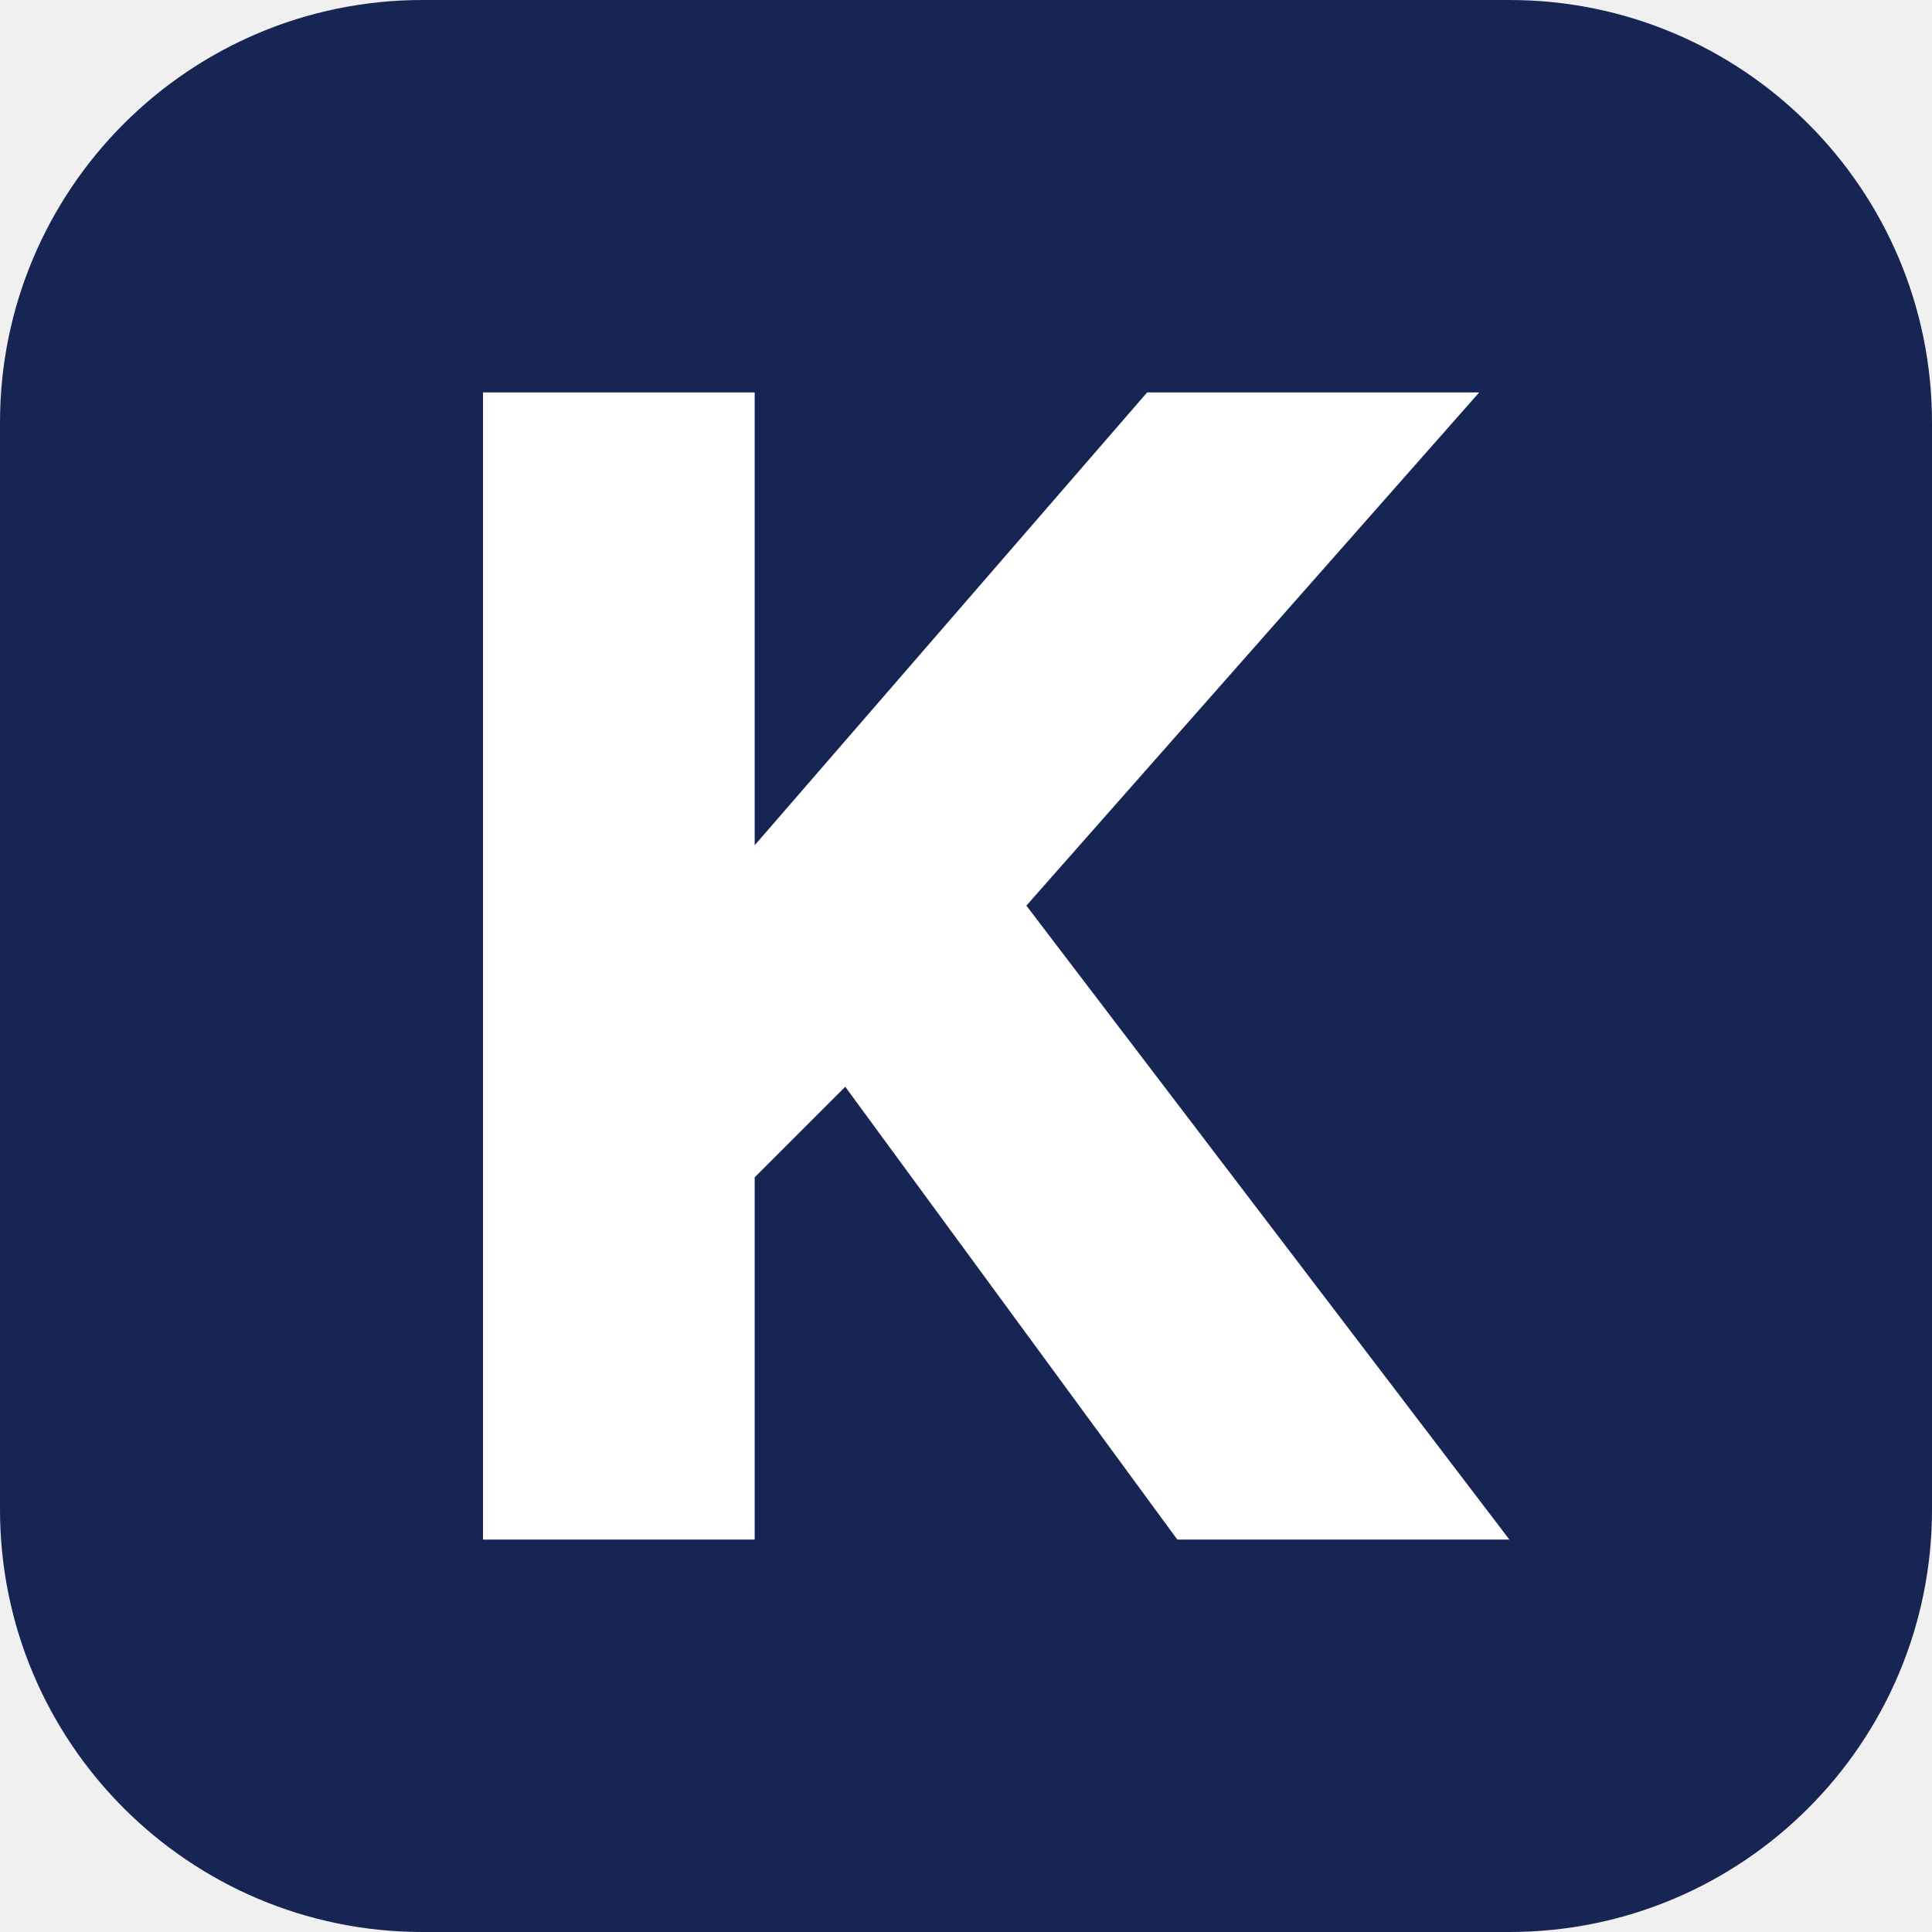
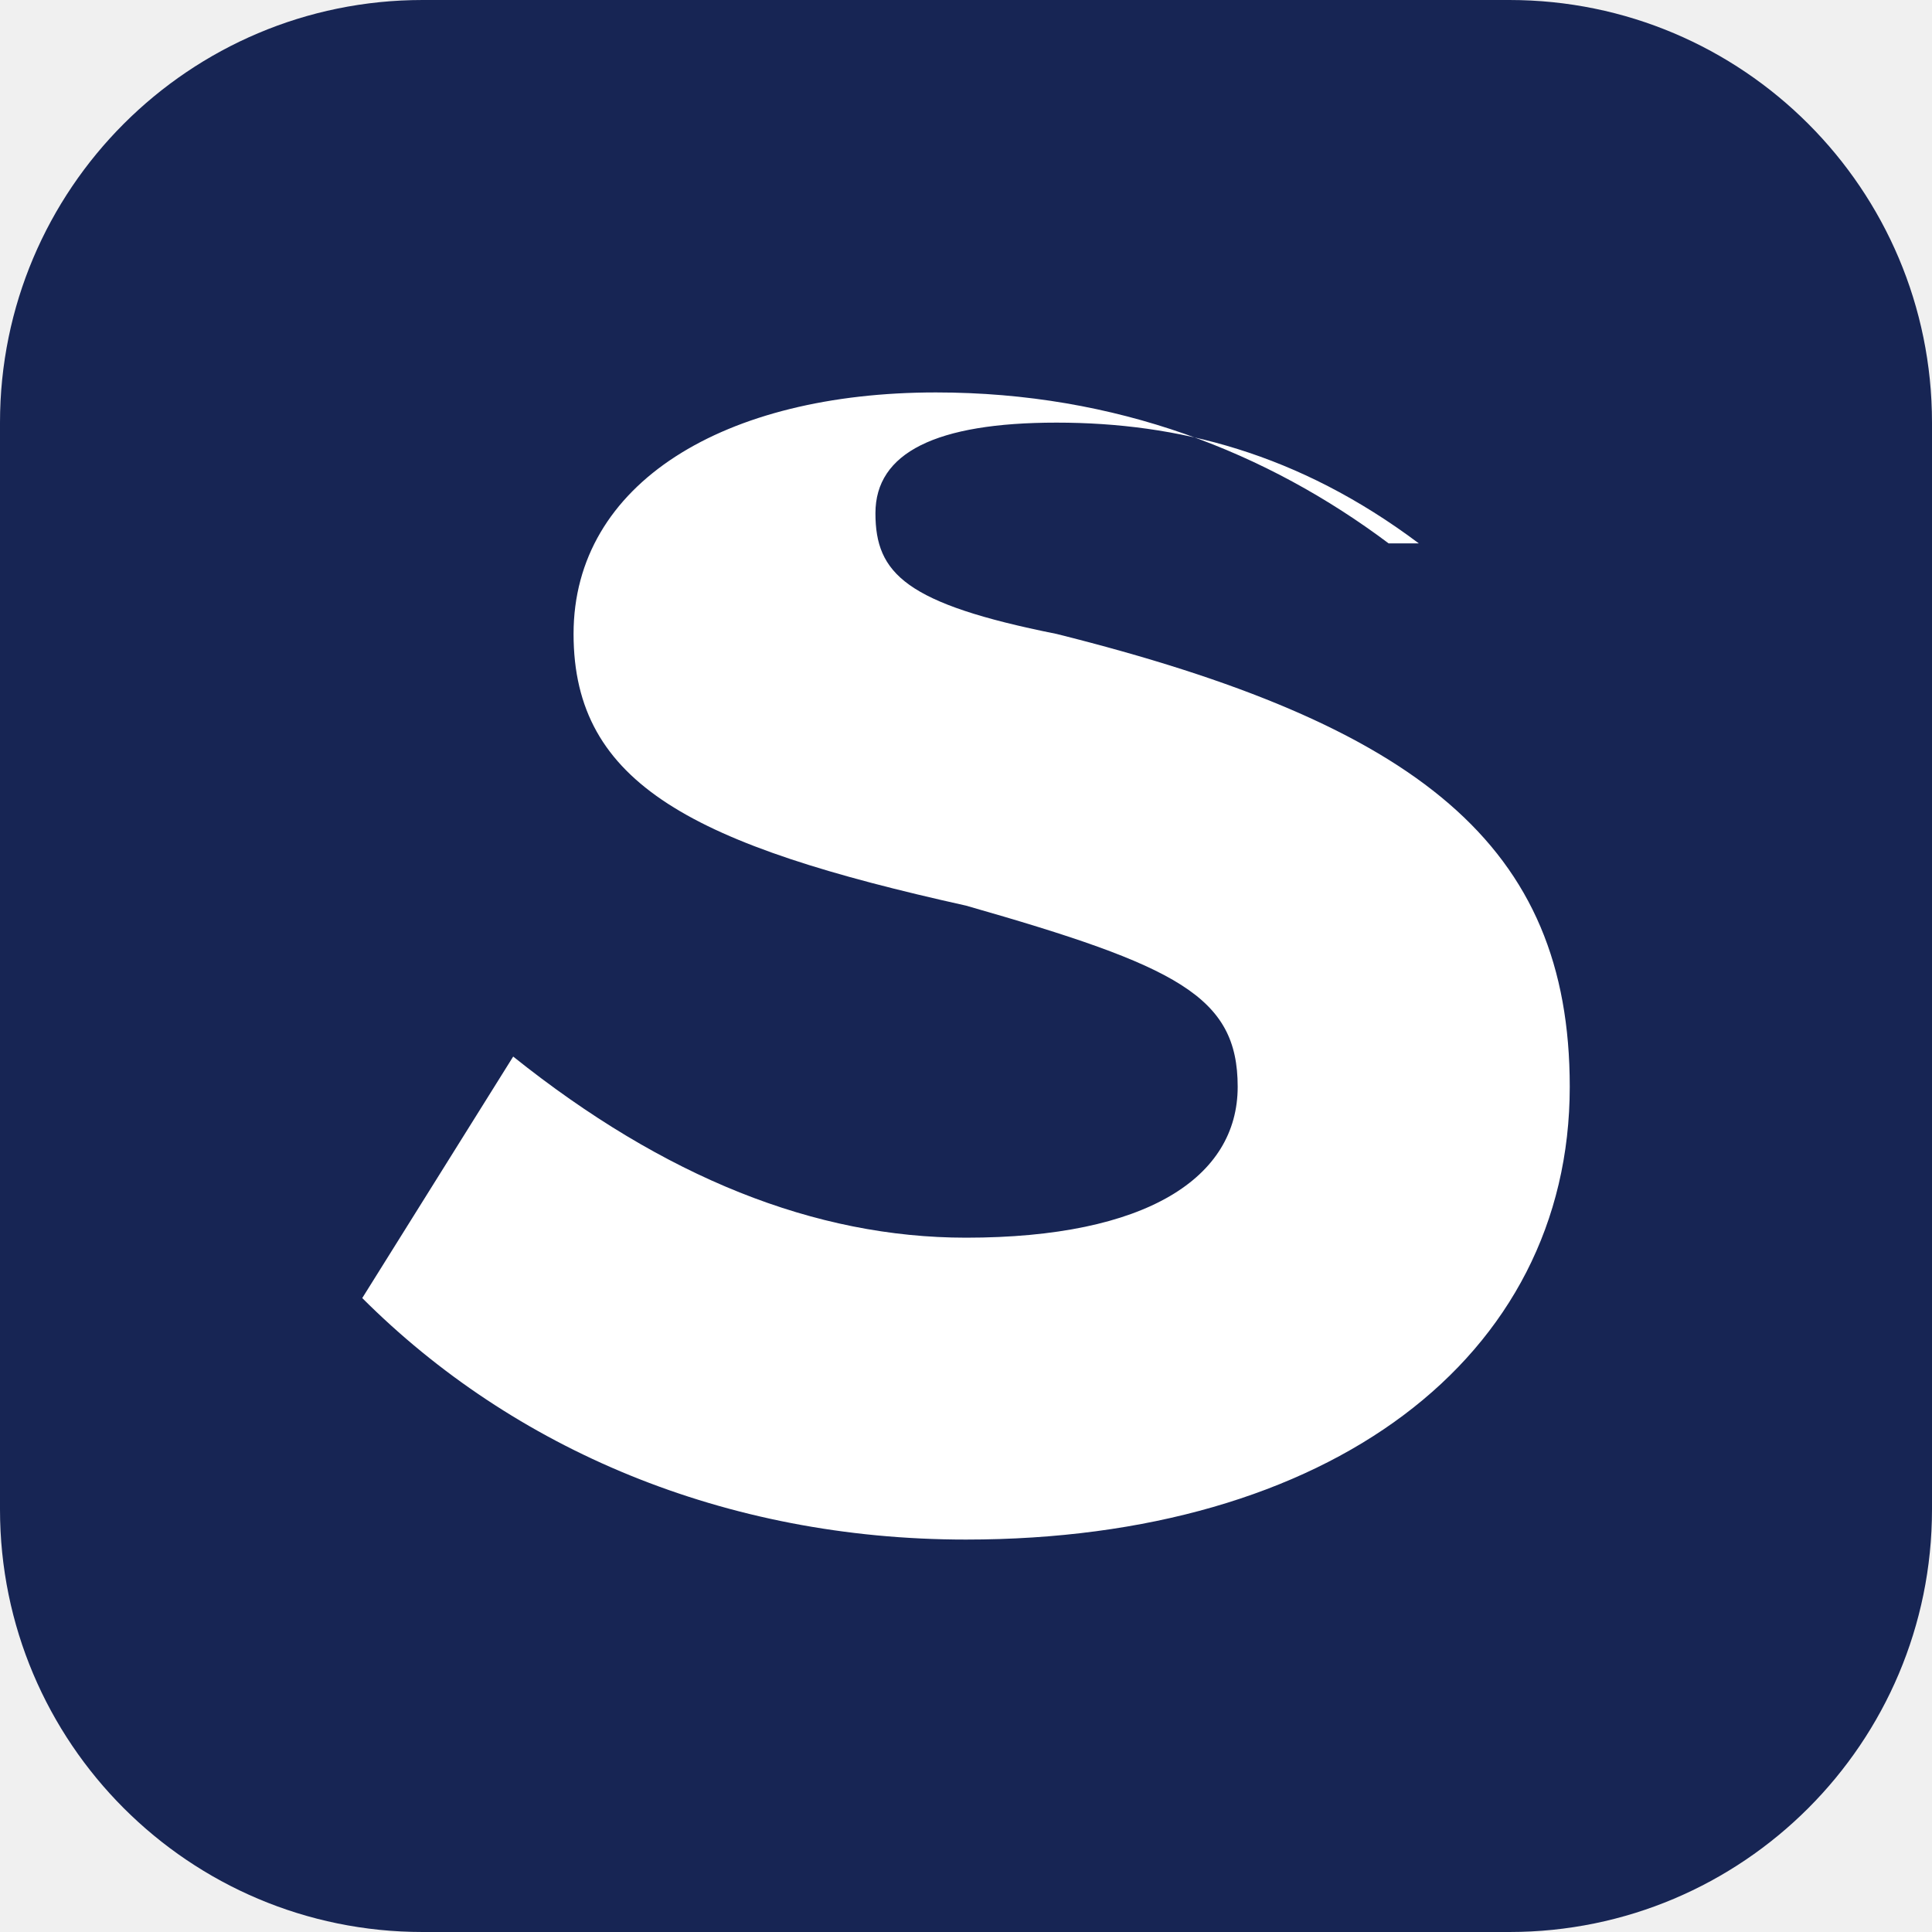
<svg xmlns="http://www.w3.org/2000/svg" viewBox="0 0 64 64">
  <rect width="64" height="64" rx="14" fill="#172554" />
-   <path d="M16 13h9v15l13-15h11L34 30l16 21H39L28 36l-3 3v12h-9z" fill="#fff" />
+   <path d="M46 18c-4-3-9-5-15-5-7 0-12 3-12 8 0 5 4 7 13 9 7 2 9 3 9 6s-3 5-9 5c-5 0-10-2-15-6l-5 8c5 5 12 8 20 8 12 0 20-6 20-15 0-8-5-12-17-15-5-1-6-2-6-4 0-2 2-3 6-3 4 0 8 1 12 4z" fill="#fff" />
</svg>
